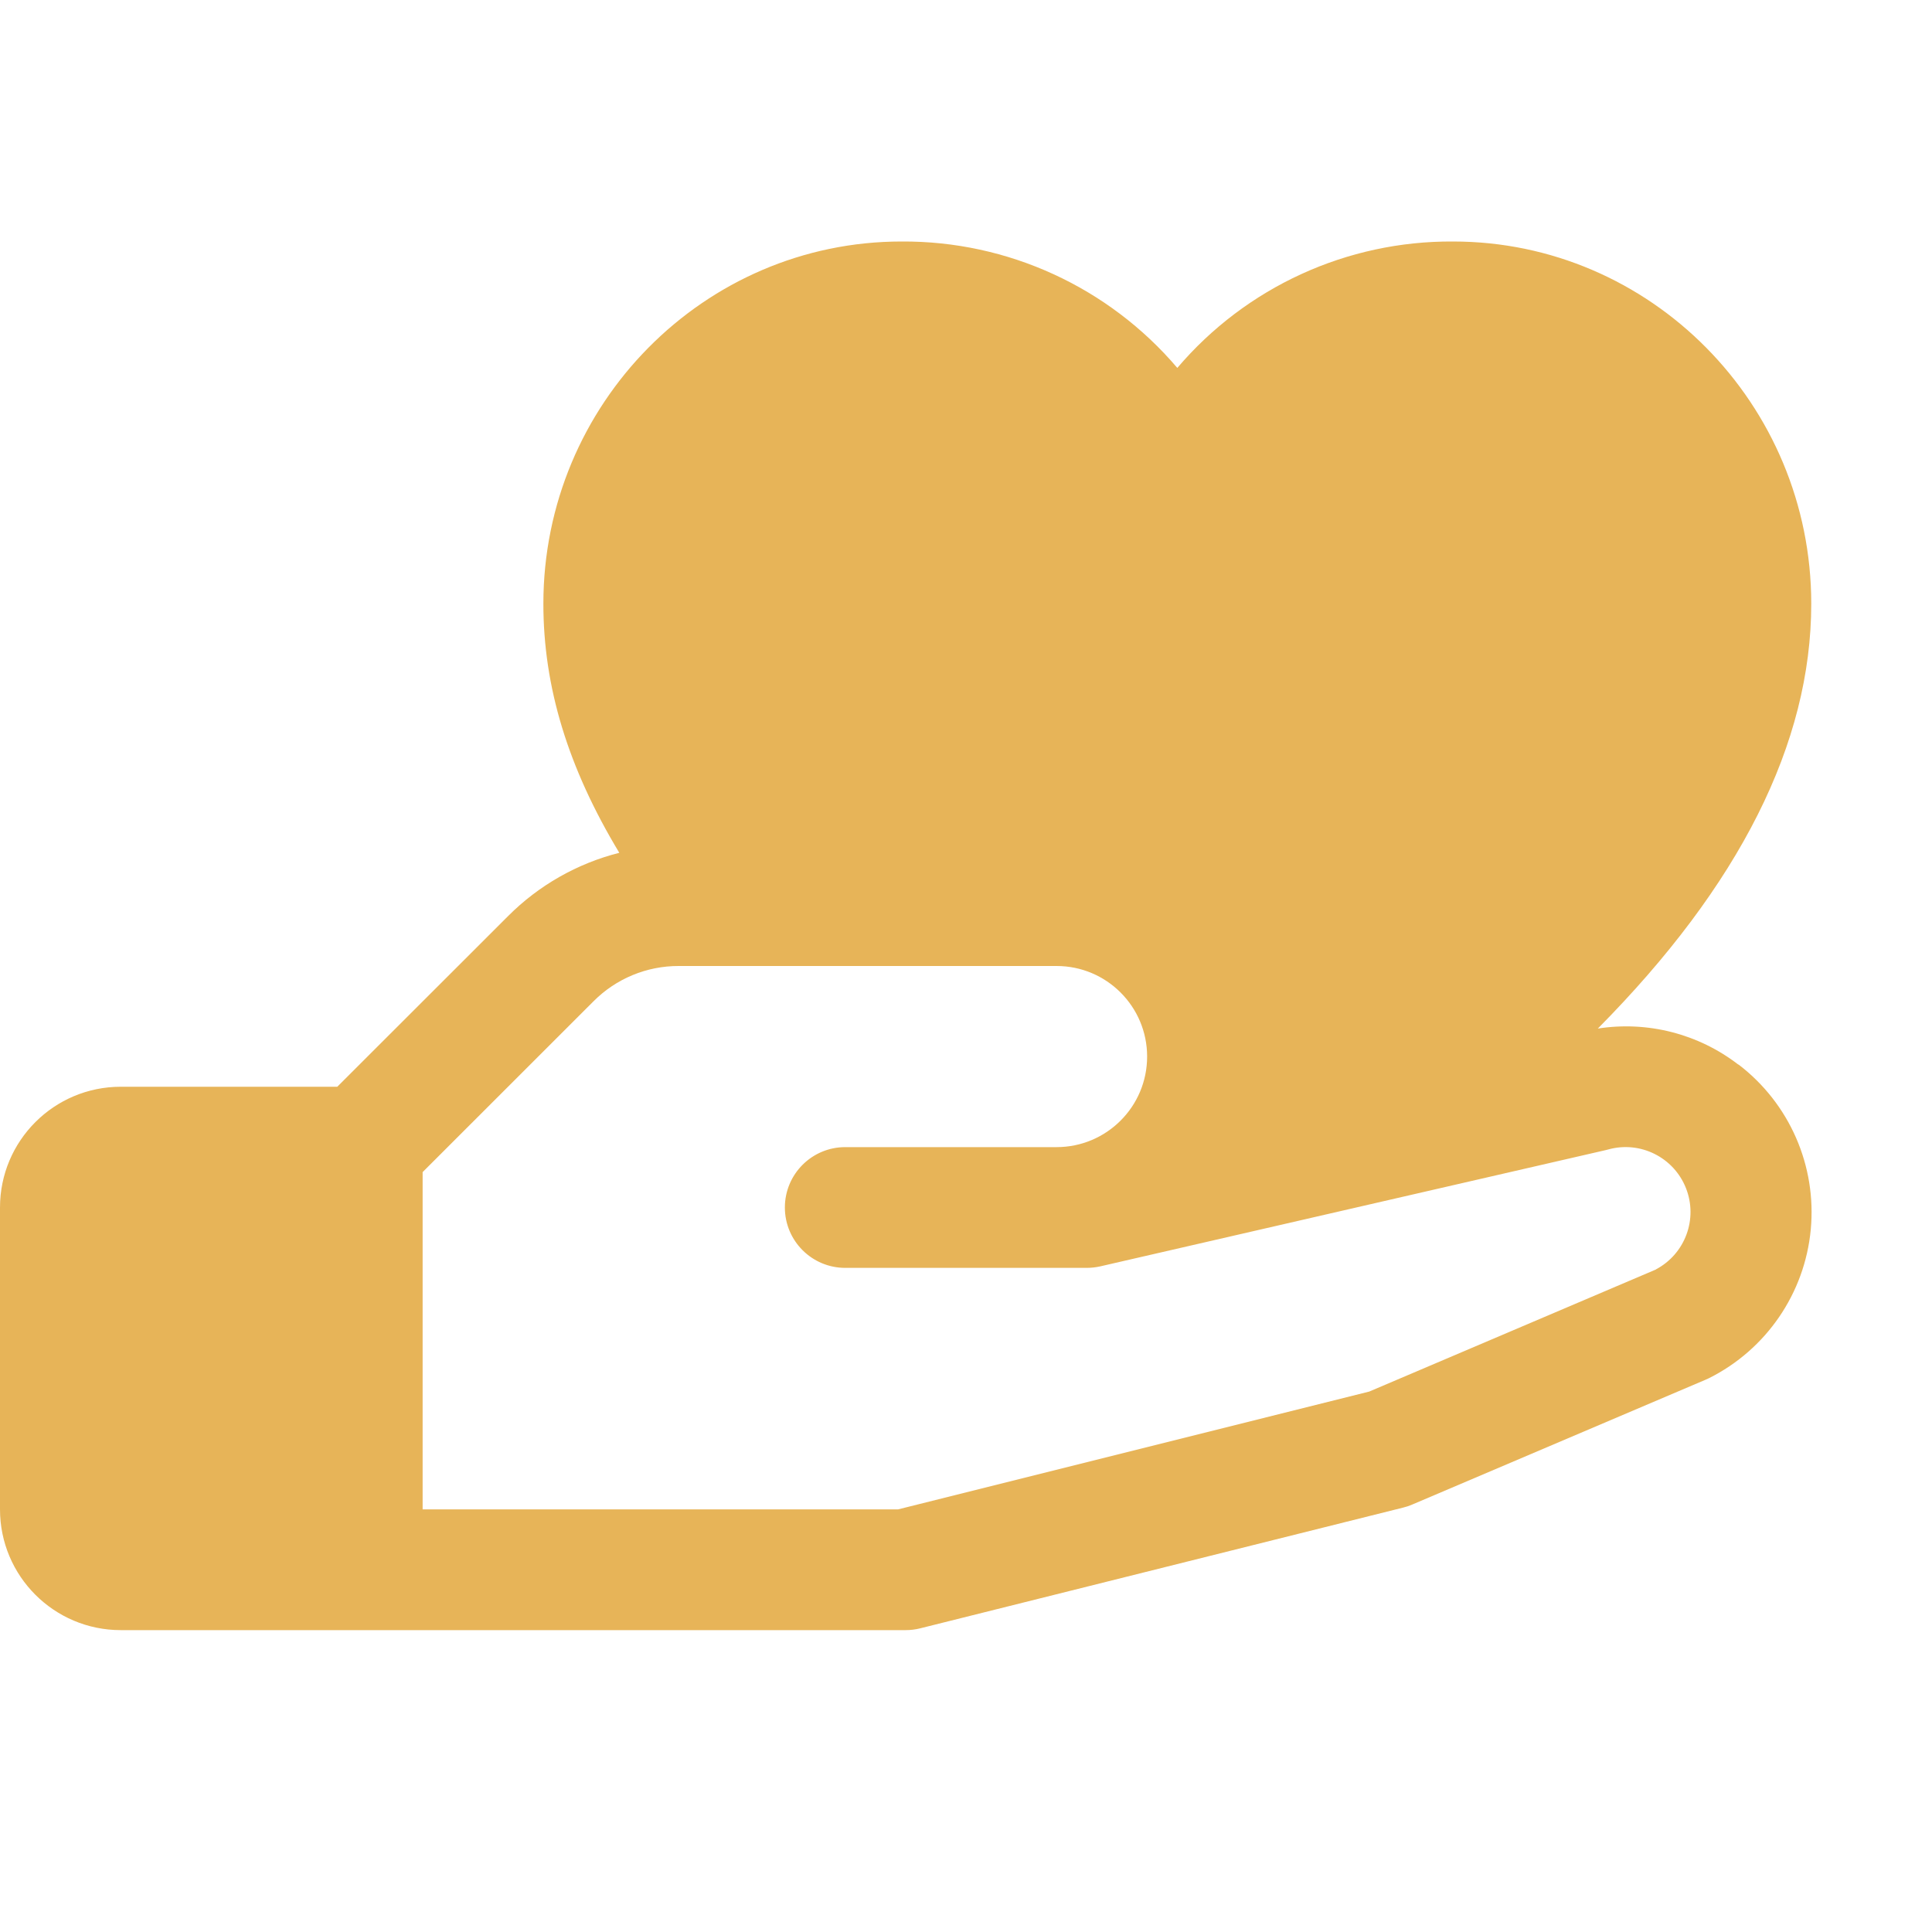
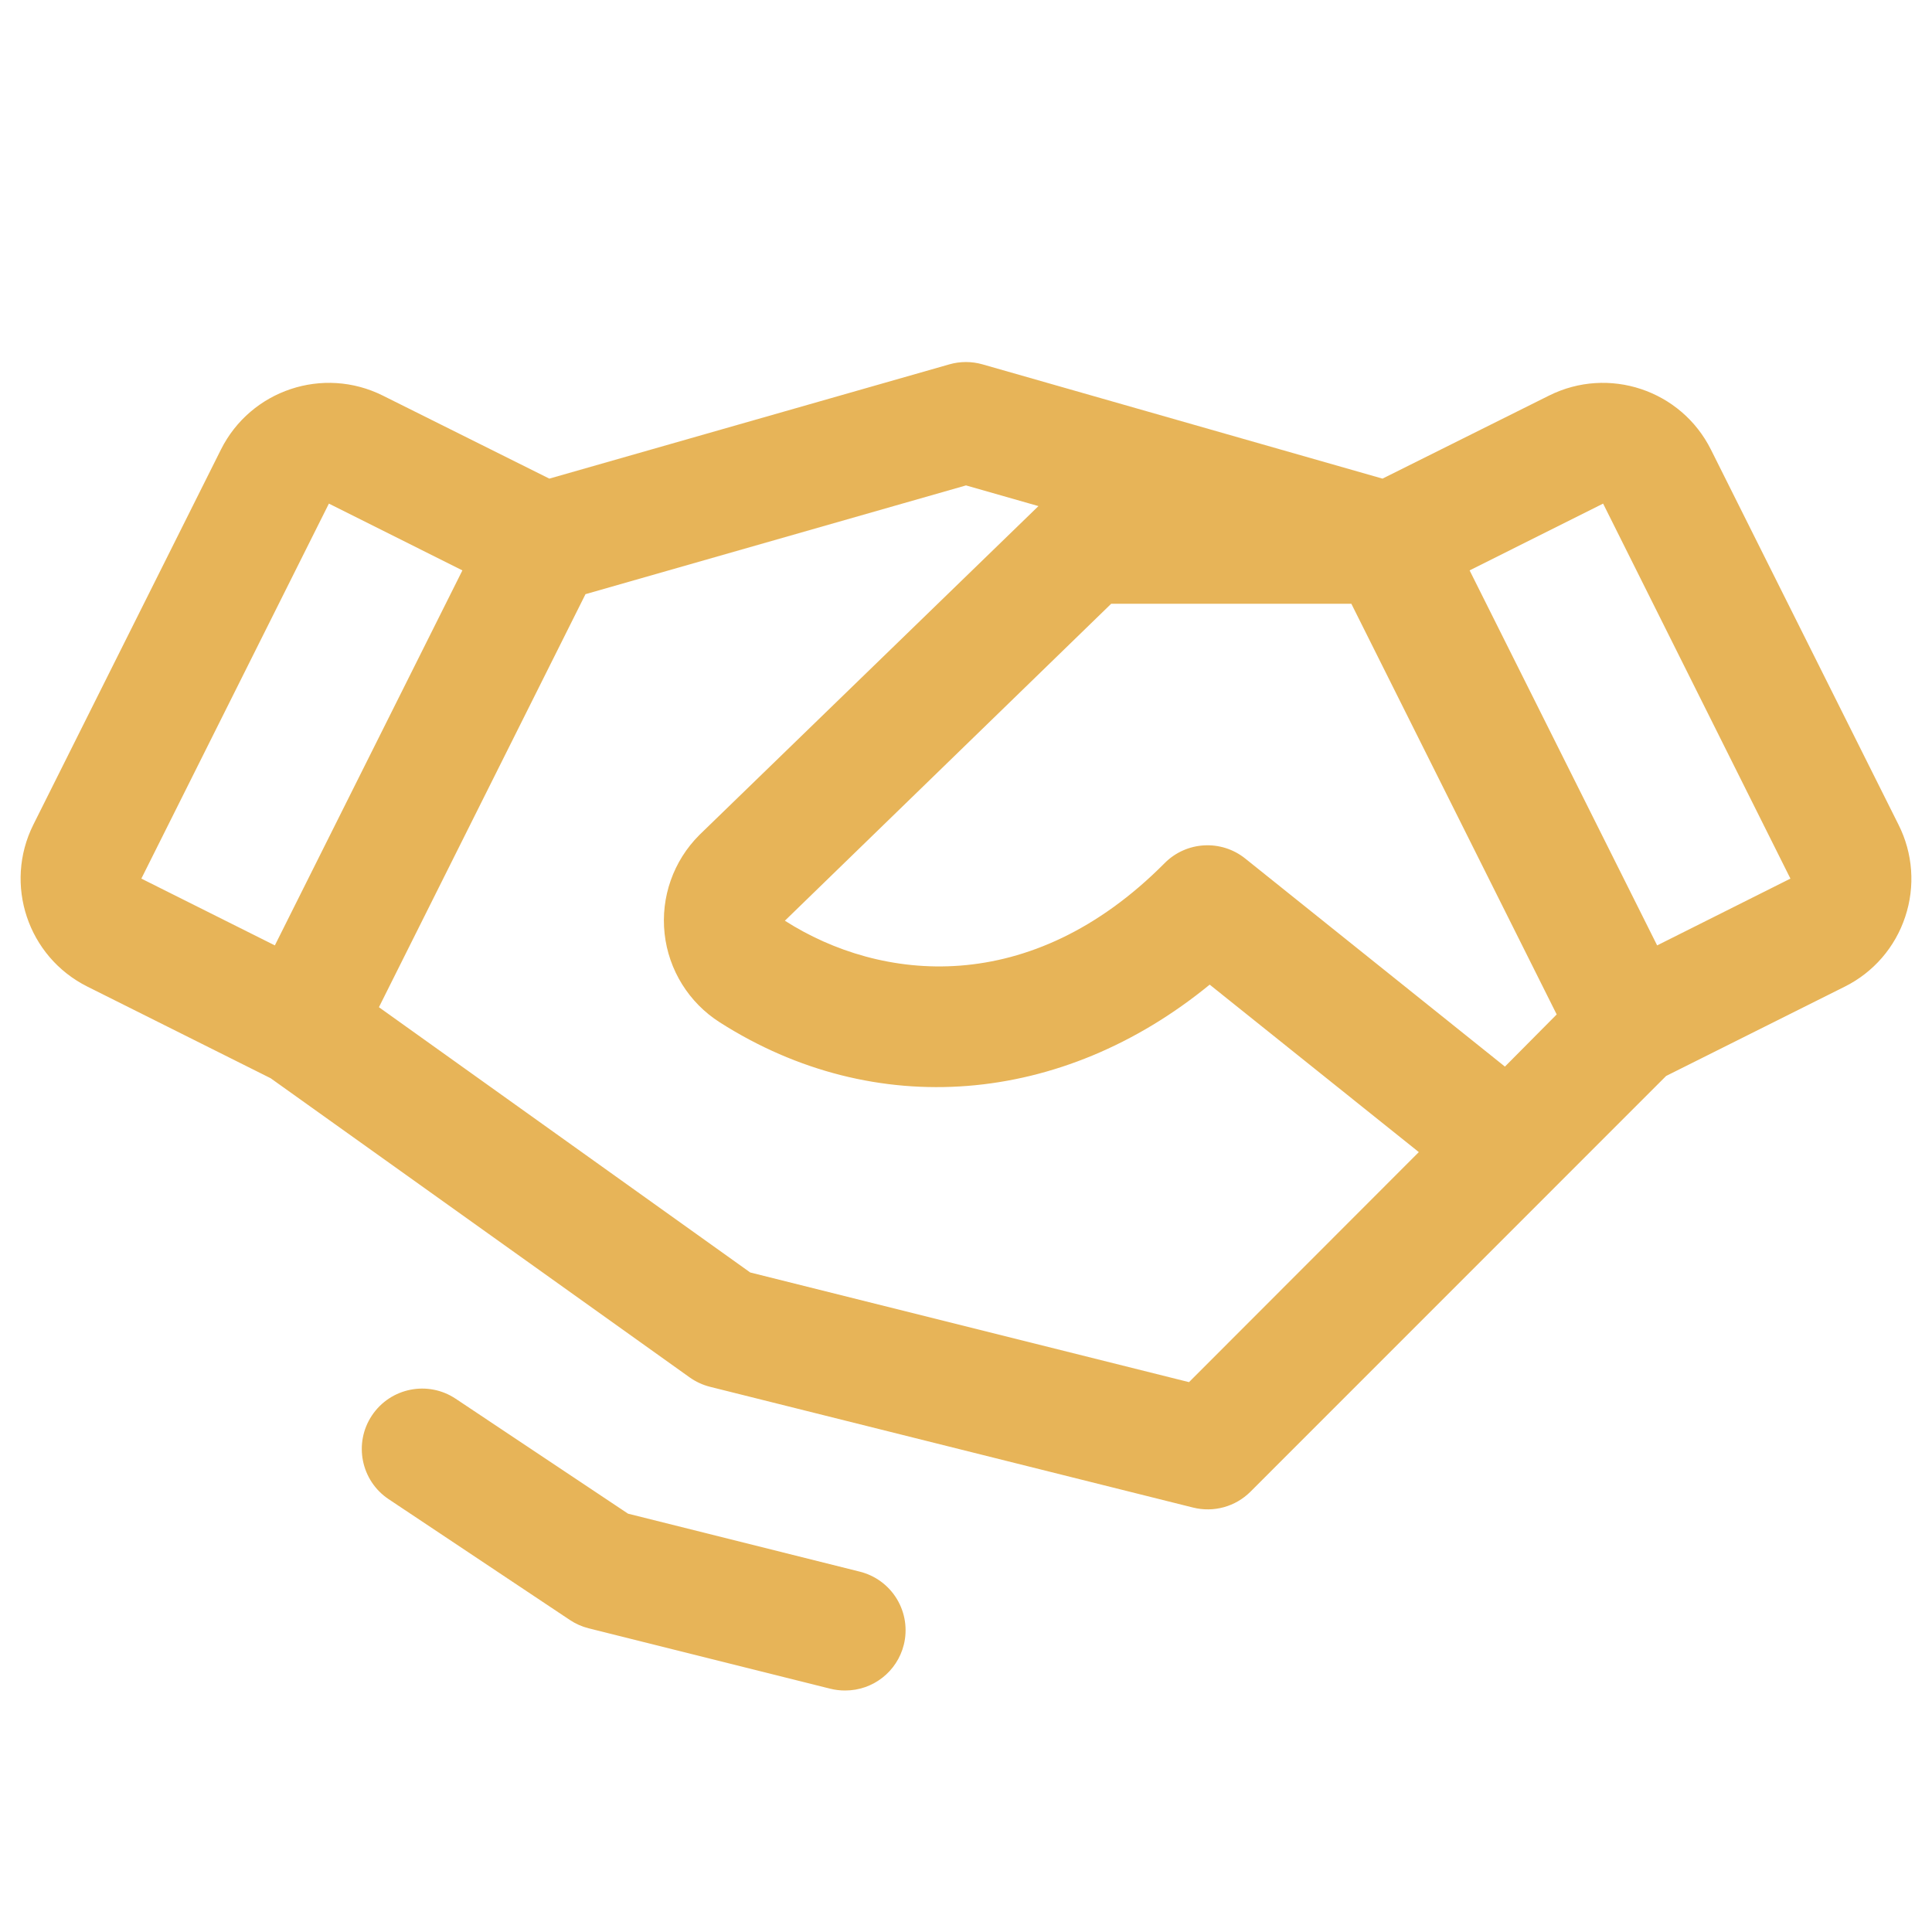
<svg xmlns="http://www.w3.org/2000/svg" width="96" height="96" fill="#e7b458" viewBox="0 0 256 256">
-   <path d="M230.33,141.06a24.34,24.34,0,0,0-18.61-4.77C230.5,117.33,240,98.48,240,80c0-26.47-21.29-48-47.46-48A47.58,47.58,0,0,0,156,48.75,47.58,47.58,0,0,0,119.46,32C93.29,32,72,53.53,72,80c0,11,3.24,21.69,10.06,33a31.87,31.87,0,0,0-14.75,8.4L44.69,144H16A16,16,0,0,0,0,160v40a16,16,0,0,0,16,16H120a7.93,7.93,0,0,0,1.94-.24l64-16a6.94,6.94,0,0,0,1.19-.4L226,182.82l.44-.2a24.6,24.6,0,0,0,3.93-41.56Zm-10.9,27.15-38,16.18L119,200H56V155.31l22.63-22.62A15.86,15.86,0,0,1,89.94,128H140a12,12,0,0,1,0,24H112a8,8,0,0,0,0,16h32a8.32,8.32,0,0,0,1.79-.2l67-15.41.31-.08a8.6,8.6,0,0,1,6.3,15.9Z" />
+   <path d="M119.76,217.94A8,8,0,0,1,112,224a8.13,8.13,0,0,1-2-.24l-32-8a8,8,0,0,1-2.5-1.11l-24-16a8,8,0,1,1,8.88-13.31l22.84,15.23,30.66,7.67A8,8,0,0,1,119.76,217.94Zm132.69-96.46a15.89,15.89,0,0,1-8,9.25l-23.68,11.84-55.08,55.09a8,8,0,0,1-7.6,2.1l-64-16a8.06,8.06,0,0,1-2.71-1.25L35.86,142.87,11.58,130.73a16,16,0,0,1-7.16-21.46L29.27,59.58h0a16,16,0,0,1,21.46-7.16l22.06,11,53-15.14a8,8,0,0,1,4.4,0l53,15.14,22.06-11a16,16,0,0,1,21.46,7.16l24.85,49.69A15.9,15.9,0,0,1,252.45,121.48Zm-46.18,12.94L179.06,80H147.24L104,122c12.66,8.09,32.51,10.32,50.32-7.63a8,8,0,0,1,10.68-.61l34.41,27.57Zm-187.54-18,17.69,8.85L61.27,75.58,43.58,66.73ZM188,152.66l-27.71-22.19c-19.54,16-44.35,18.11-64.91,5a16,16,0,0,1-2.72-24.82.6.6,0,0,1,.08-.08L137.6,67.06,128,64.32,77.58,78.73,50.21,133.46l49.2,35.15,58.14,14.53Zm49.24-36.24L212.42,66.73l-17.69,8.85,24.85,49.69Z" />
</svg>
